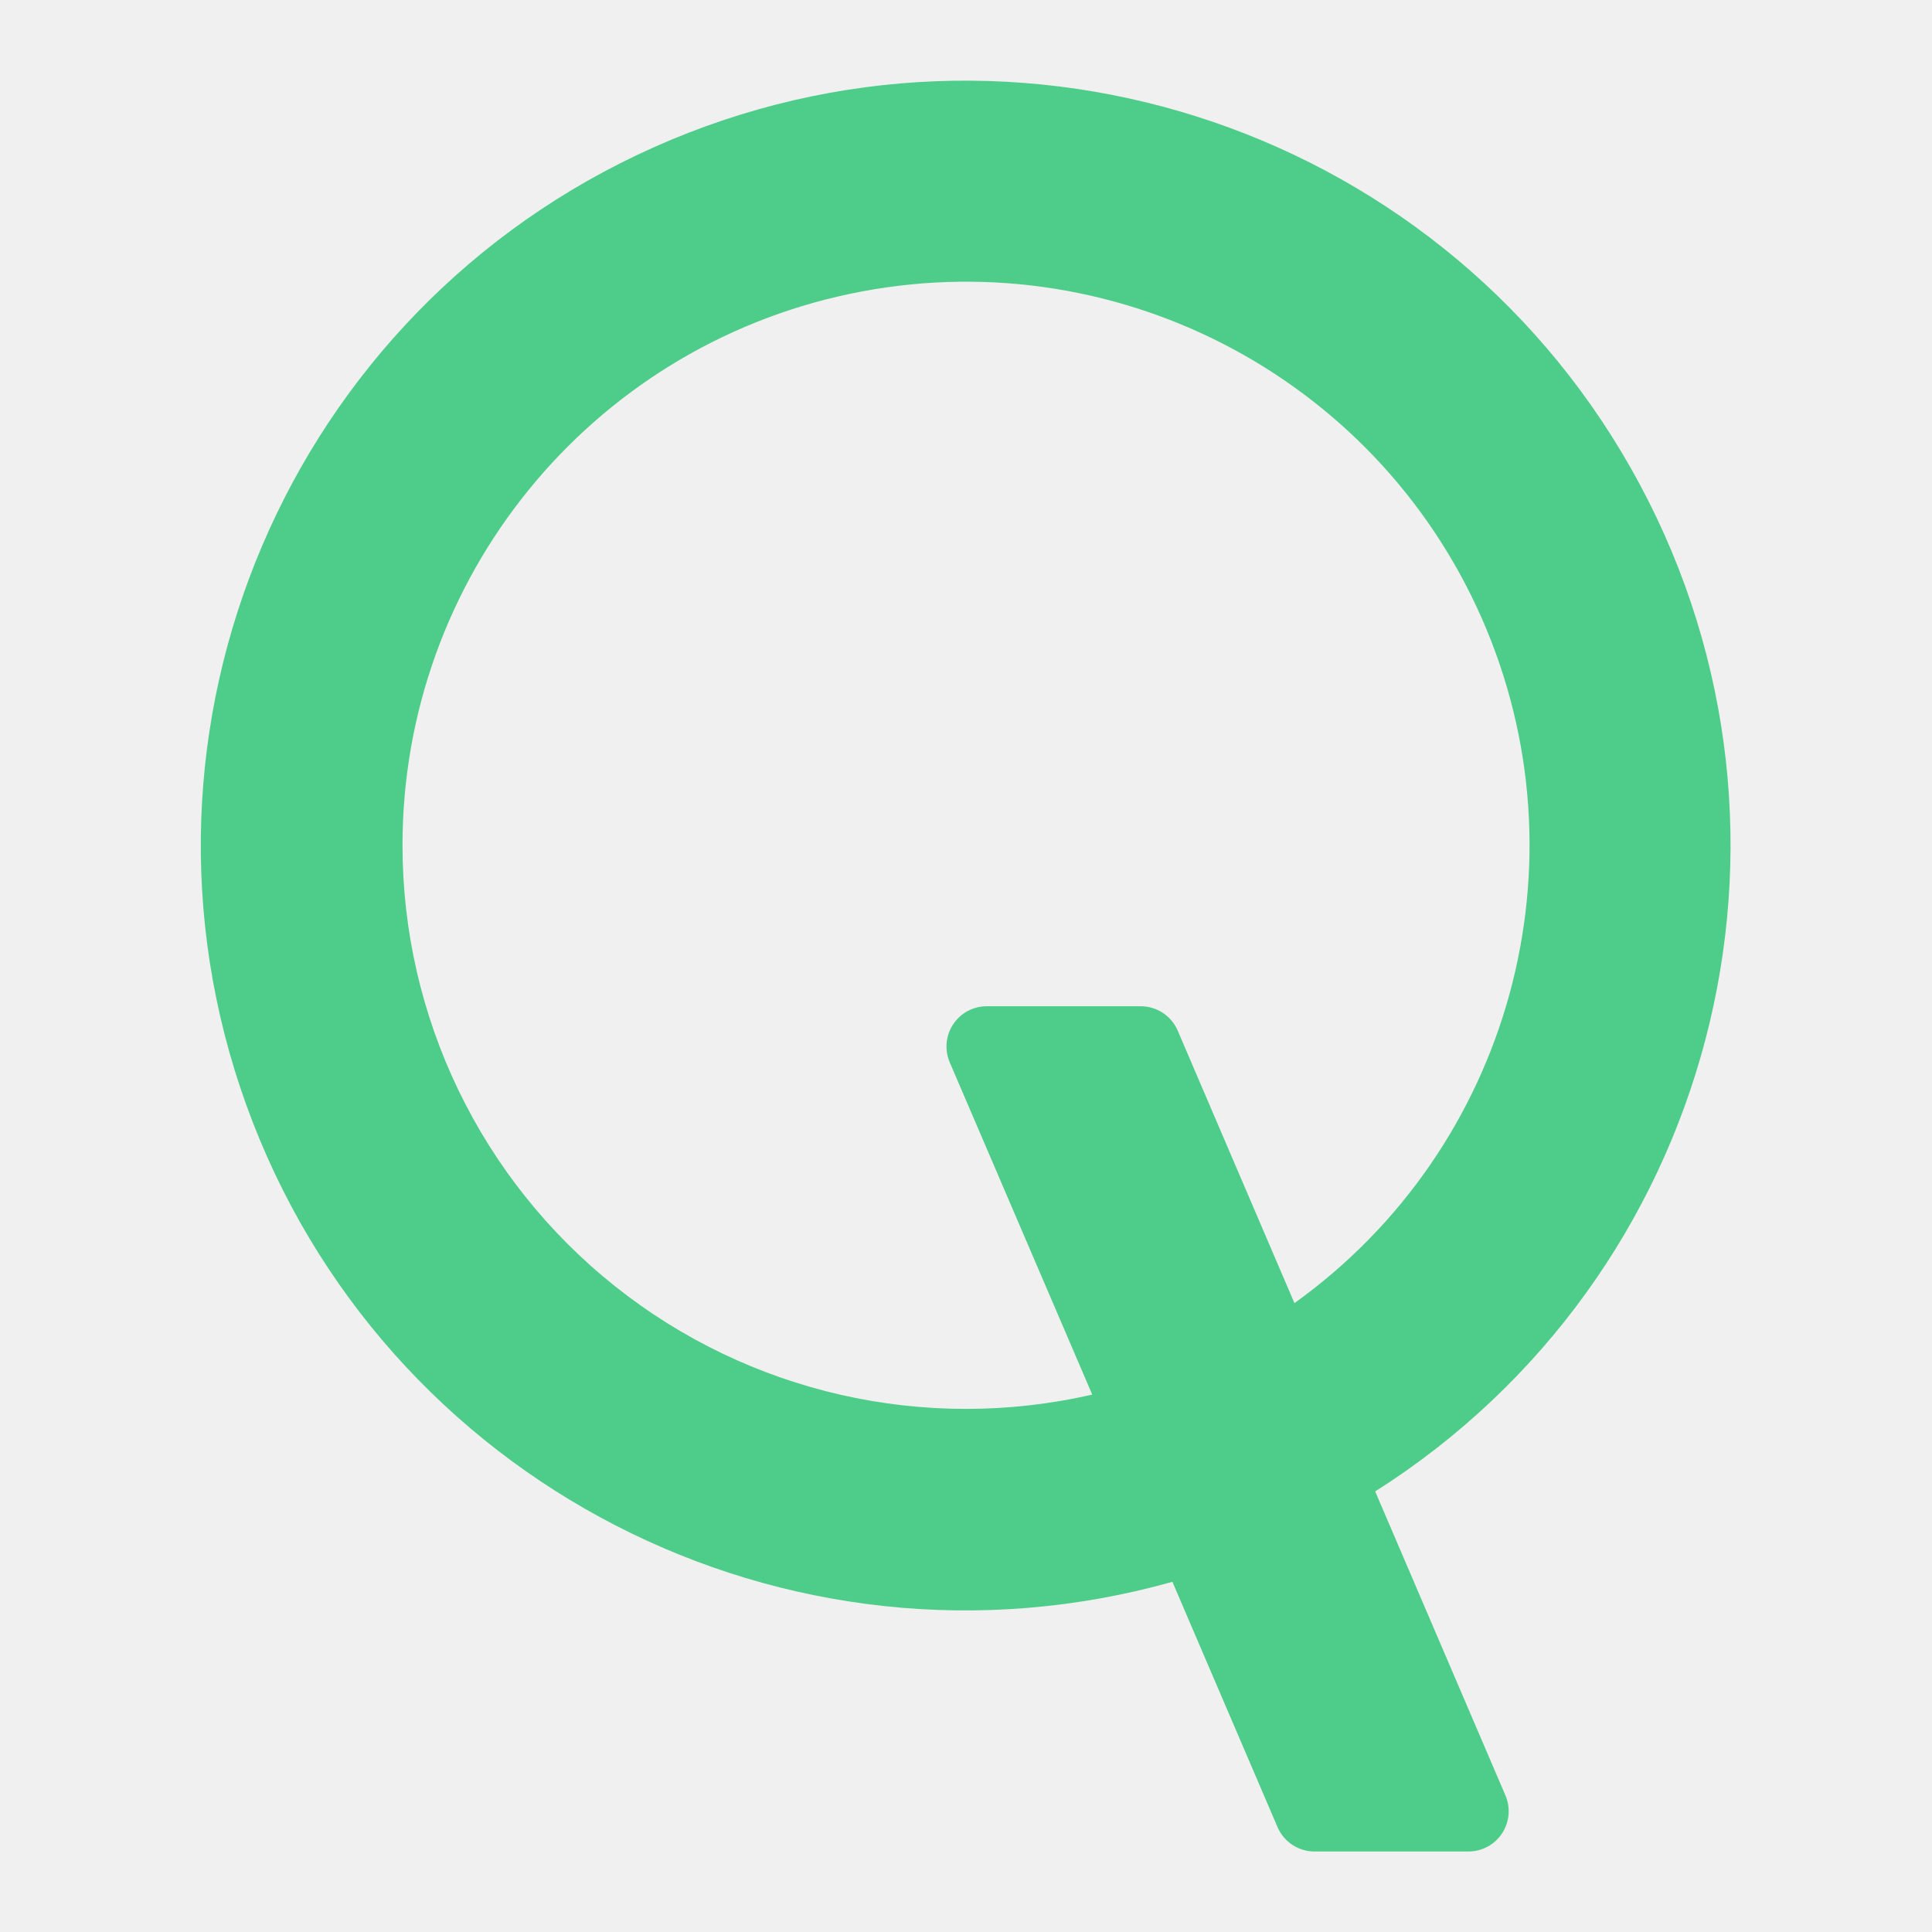
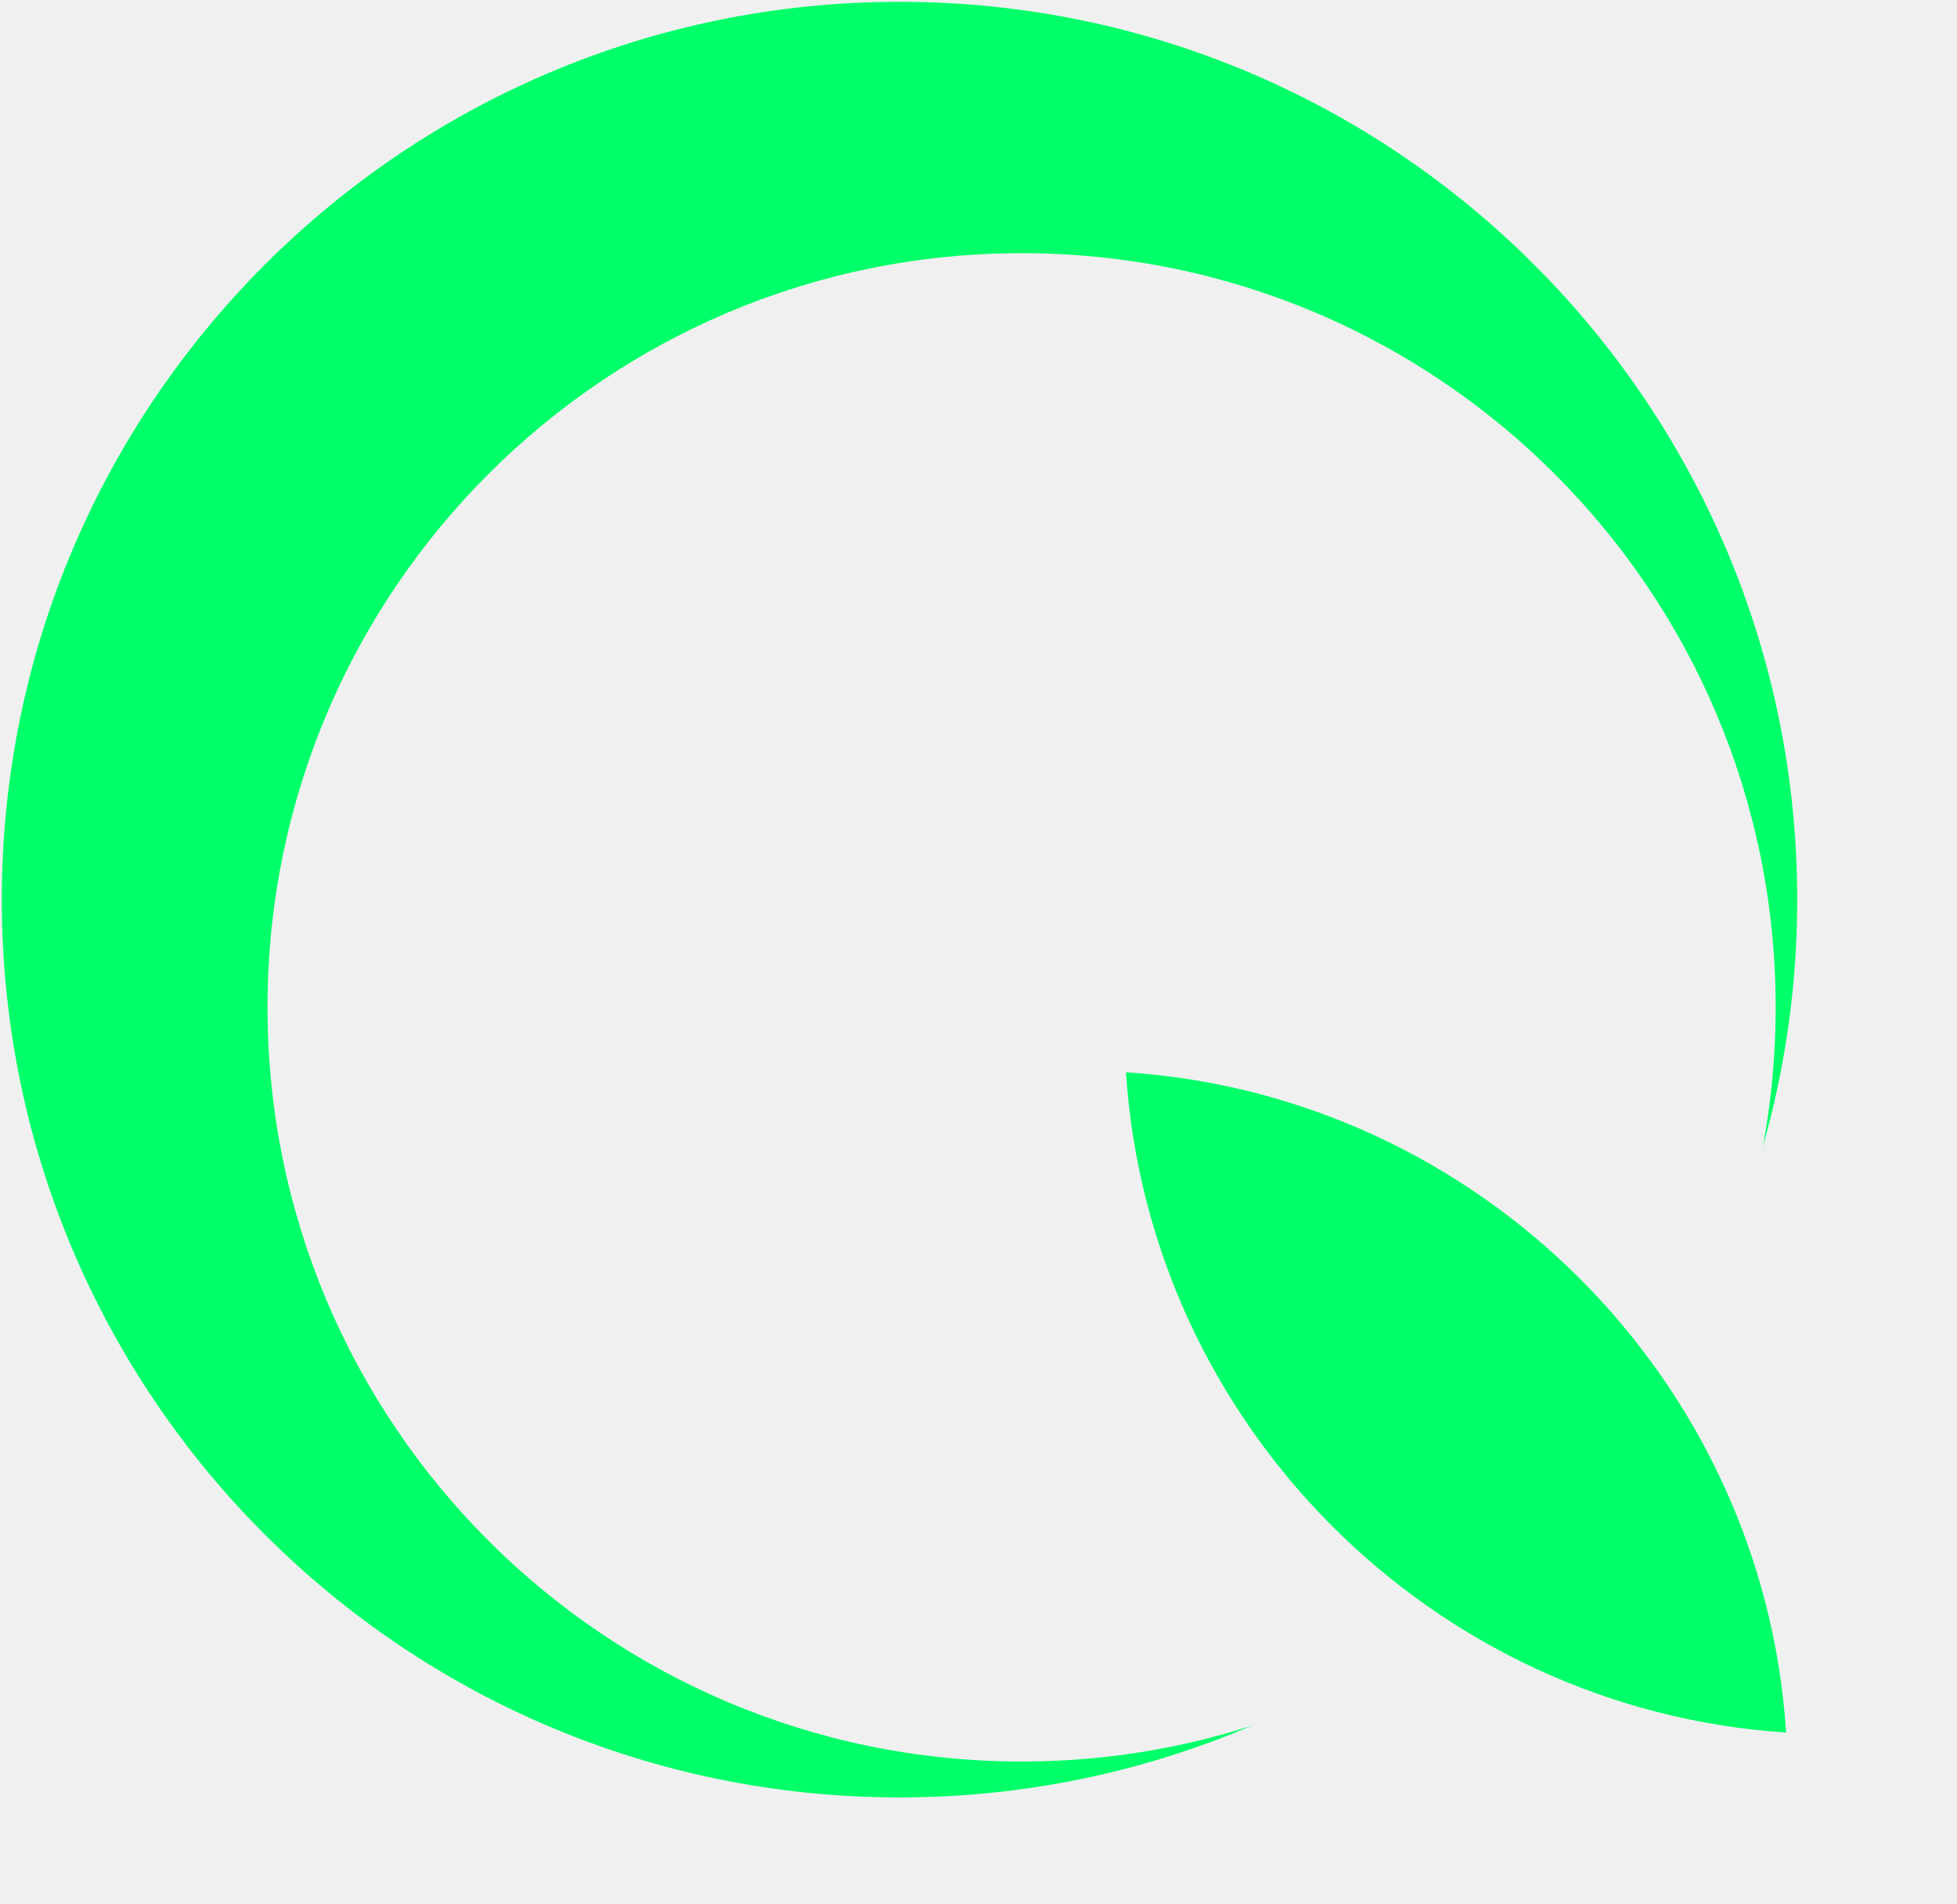
- <svg xmlns="http://www.w3.org/2000/svg" fill="none" viewBox="0 0 24 24" id="Qualcomm-Logo--Streamline-Logos" height="24" width="24">
-   <path fill="#4ecc89" fill-rule="evenodd" d="M14.564 19.65a9.5 9.5 0 1 1 2.519 -1.123l1.618 3.776a0.5 0.5 0 0 1 -0.46 0.697H16.33a0.5 0.5 0 0 1 -0.46 -0.303l-1.306 -3.047ZM5 10.5a7 7 0 1 1 11.08 5.688l-1.45 -3.385a0.5 0.5 0 0 0 -0.46 -0.303h-1.912a0.5 0.5 0 0 0 -0.46 0.697l1.77 4.127A7 7 0 0 1 5 10.5Z" clip-rule="evenodd" stroke-width="1" />
+ <svg xmlns="http://www.w3.org/2000/svg" width="545" height="530" viewBox="-0.5 -0.5 545 530">
+   <g>
+     <defs>
+       <mask id="crescentMask">
+         <rect x="-0.5" y="-0.5" width="545" height="530" fill="white" />
+         <ellipse cx="284" cy="280" rx="210" ry="210" fill="black" />
+       </mask>
+     </defs>
+     <ellipse cx="250" cy="250" rx="250" ry="250" fill="#00FF69" mask="url(#crescentMask)" />
+     <path d="M 404.99 260 C 339.99 334.02 339.99 445.98 404.99 520 C 469.99 445.98 469.99 334.02 404.99 260 Z" fill="#00FF69" transform="rotate(-45,405,390)" />
+   </g>
</svg>
